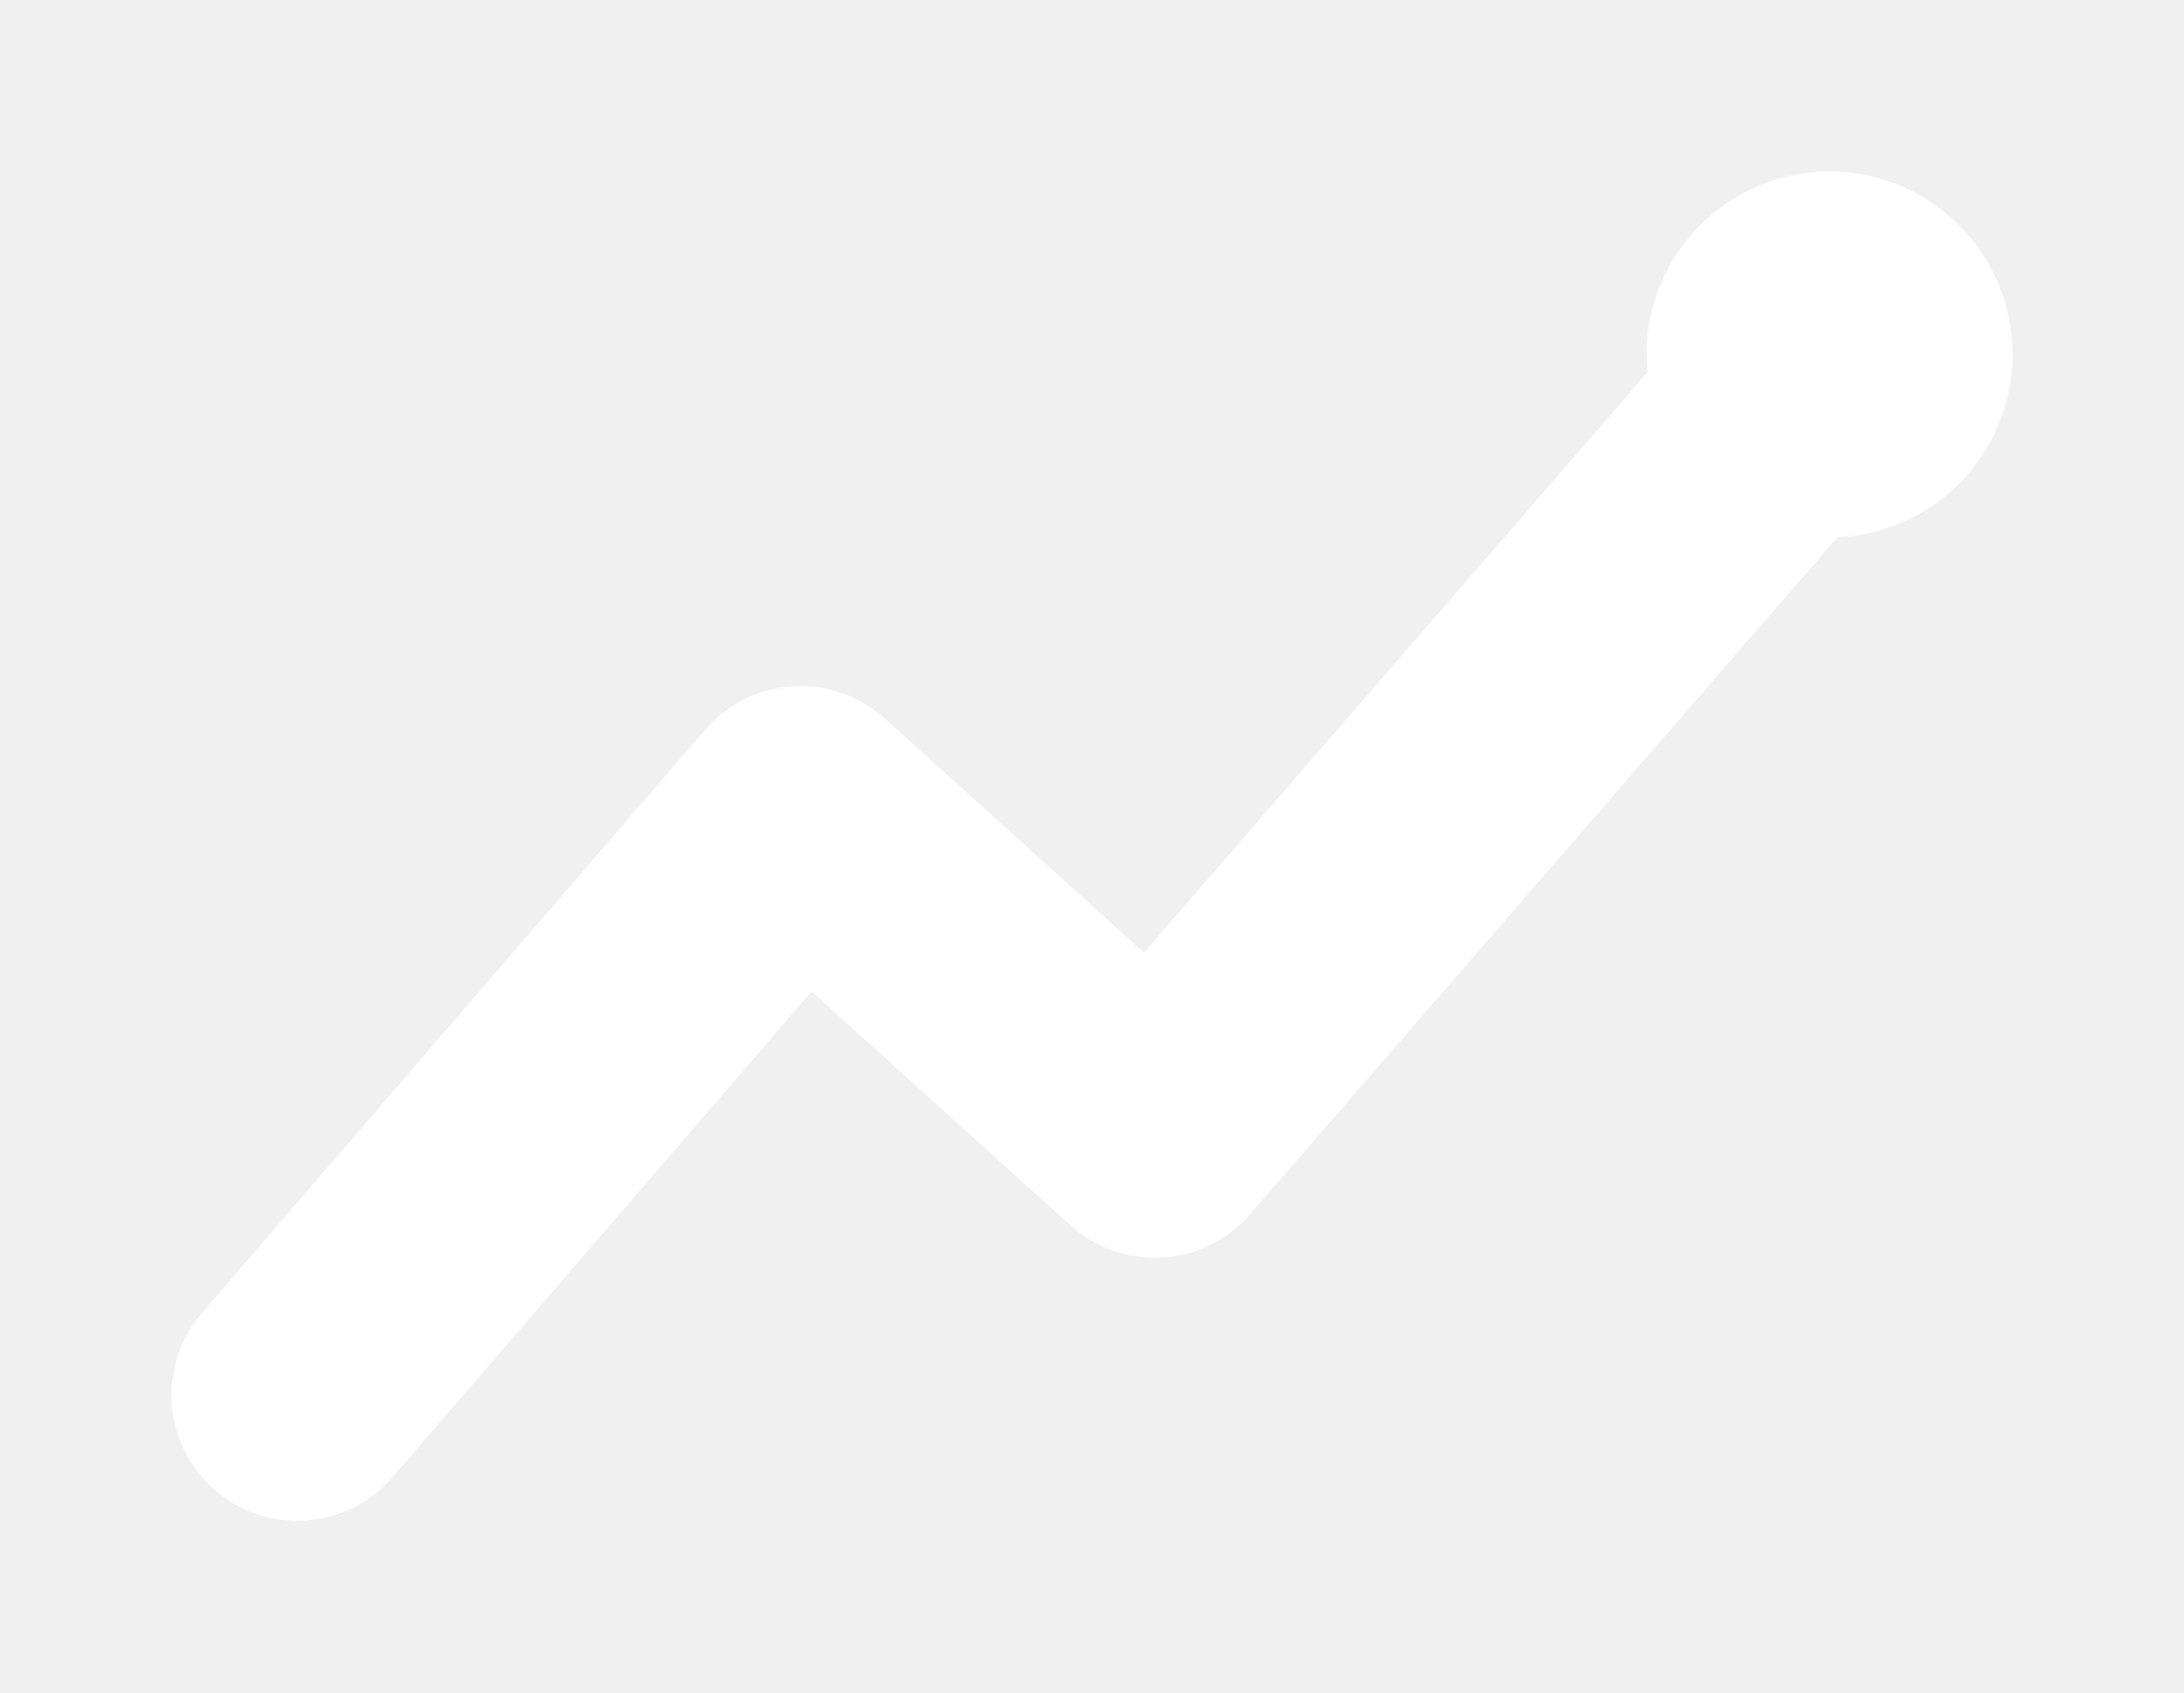
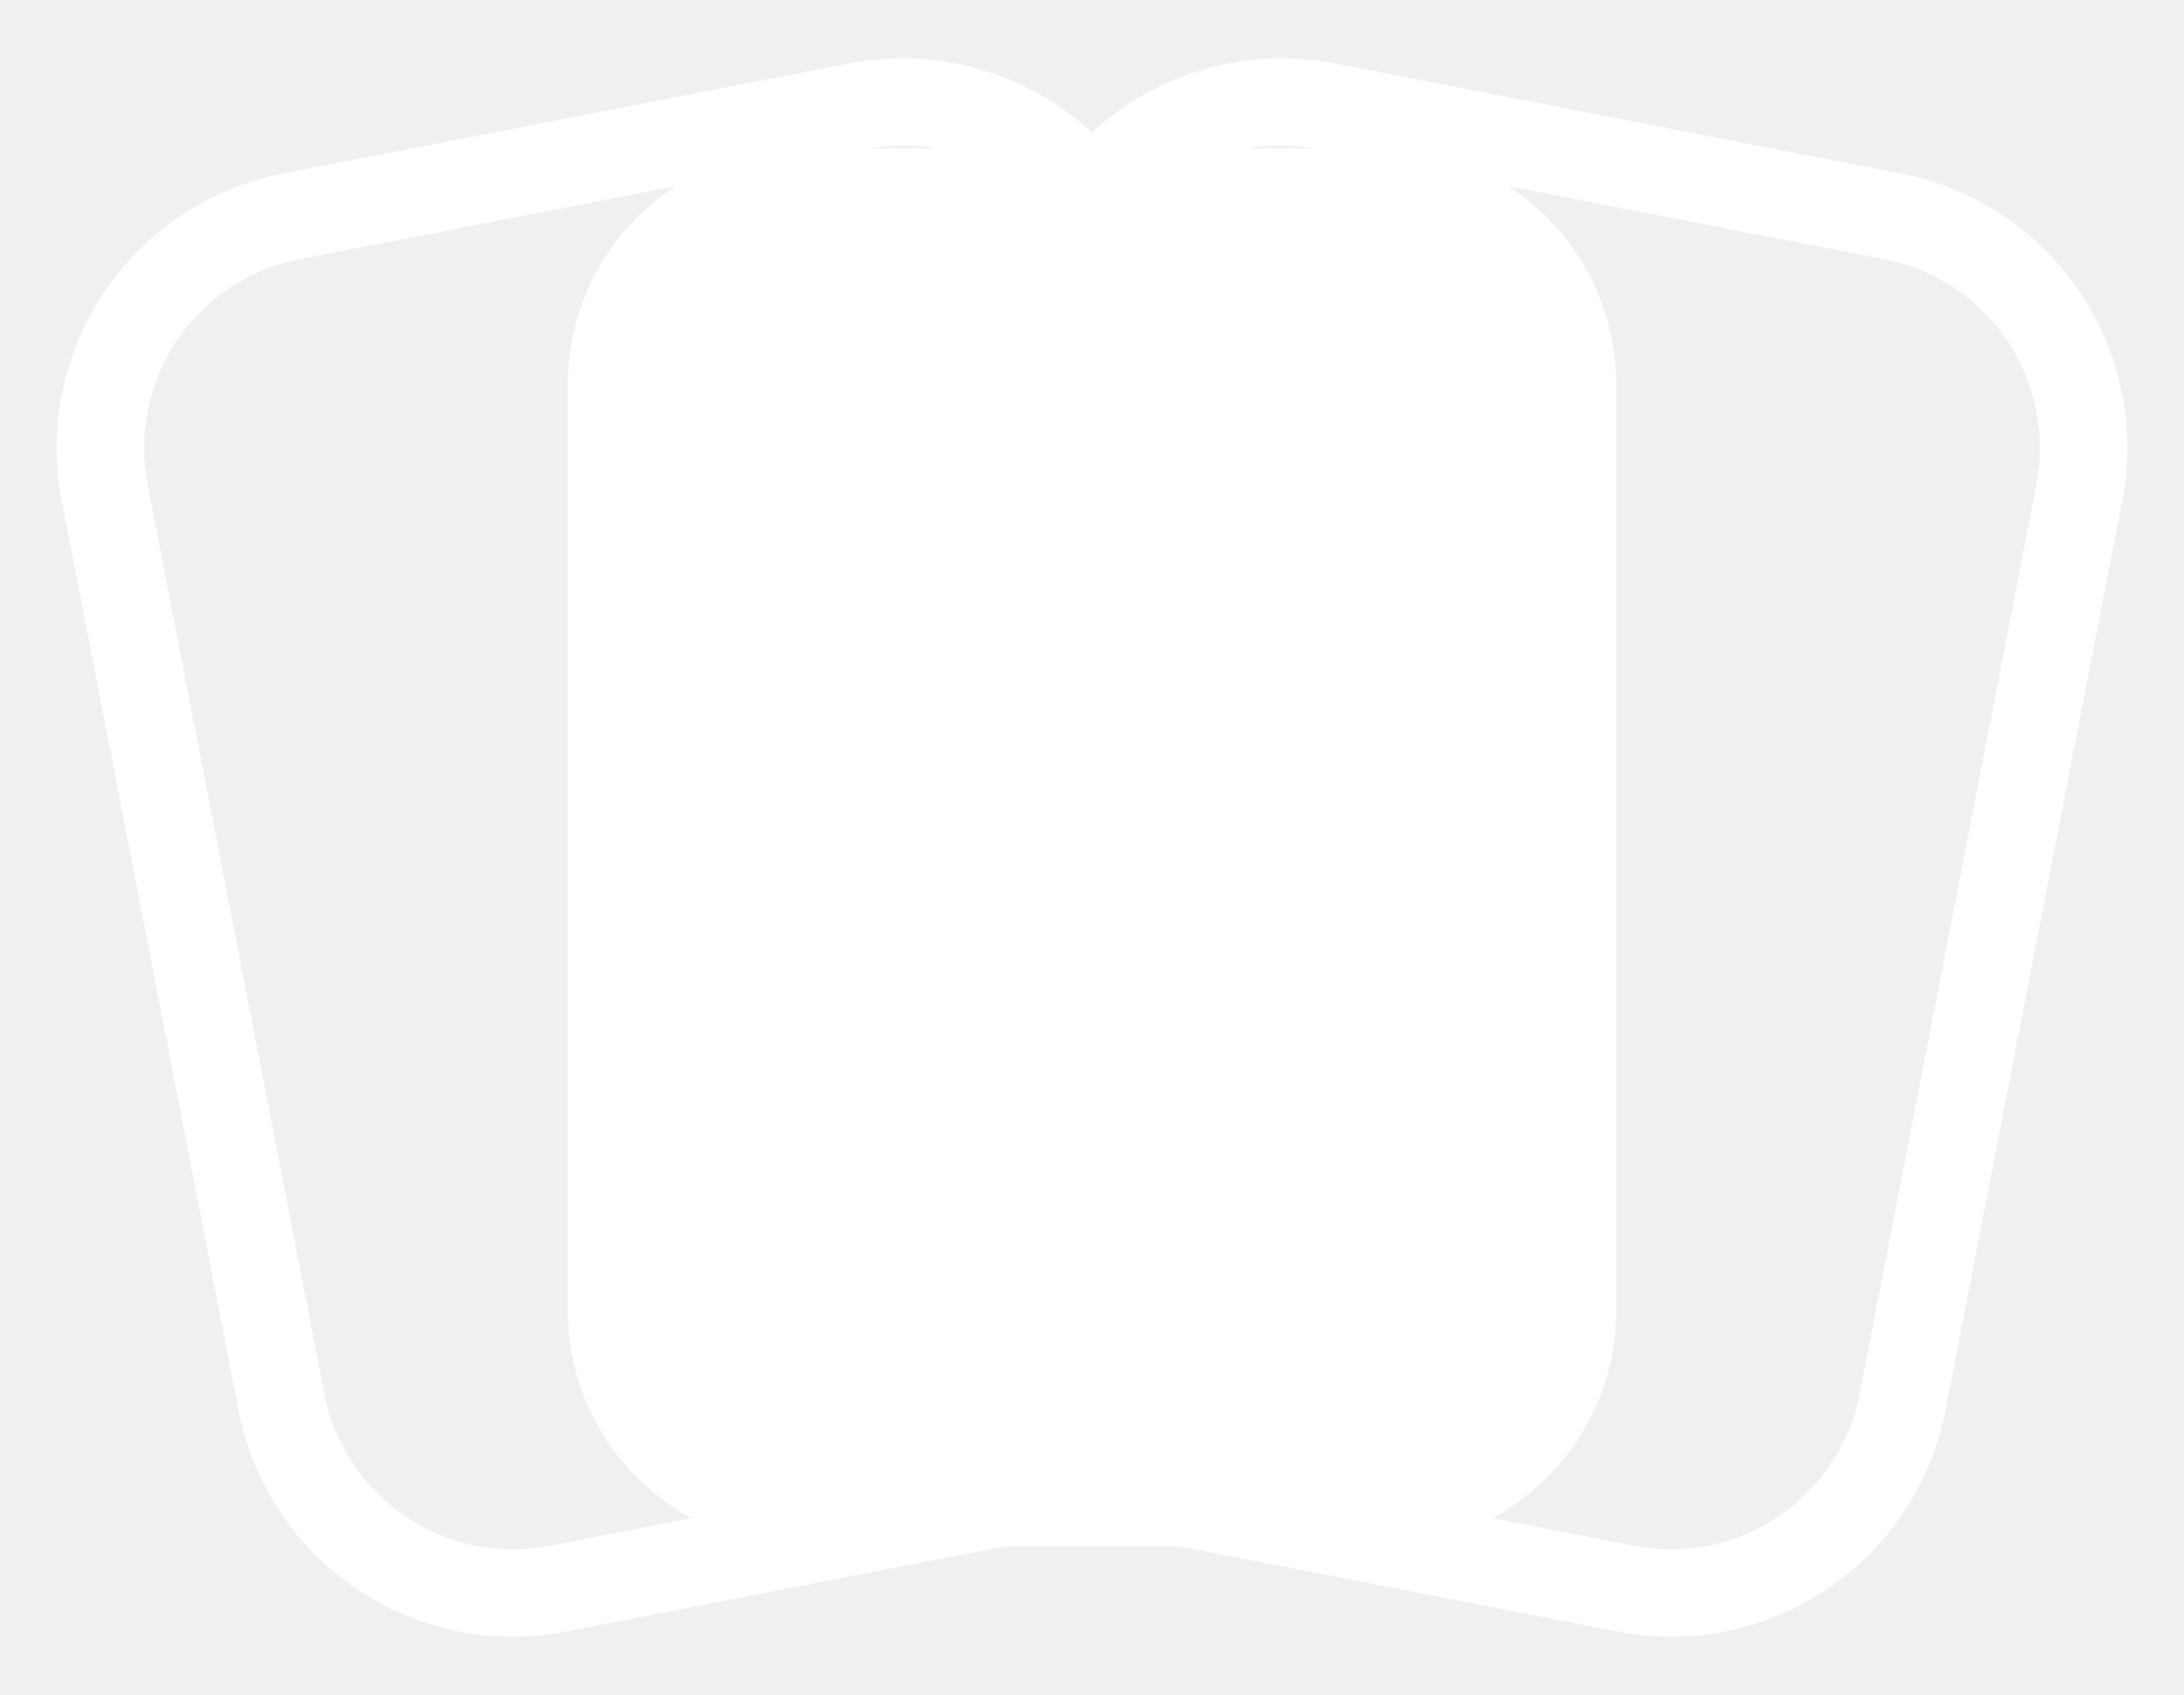
- <svg xmlns="http://www.w3.org/2000/svg" viewBox="66 108 382 296" role="img" aria-label="Yearline glyph — white sparkline with terminal spark">
-   <path d="M 118 352 L 206 250 L 268 306 L 386 170" fill="none" stroke="#FFFFFF" stroke-width="44" stroke-linecap="round" stroke-linejoin="round" />
-   <circle cx="386" cy="170" r="32" fill="#FFFFFF" />
+ <svg xmlns="http://www.w3.org/2000/svg" viewBox="6 64 500 388" role="img" aria-label="The Deck glyph — white cards for dark backgrounds">
+   <g fill="none" stroke="#FFFFFF" stroke-width="20">
+     <rect transform="translate(168,258) rotate(-11)" x="-120" y="-160" width="240" height="320" rx="54" />
+     <rect transform="translate(344,258) rotate(11)" x="-120" y="-160" width="240" height="320" rx="54" />
+   </g>
+   <rect x="136" y="98" width="240" height="320" rx="54" fill="#FFFFFF" />
</svg>
